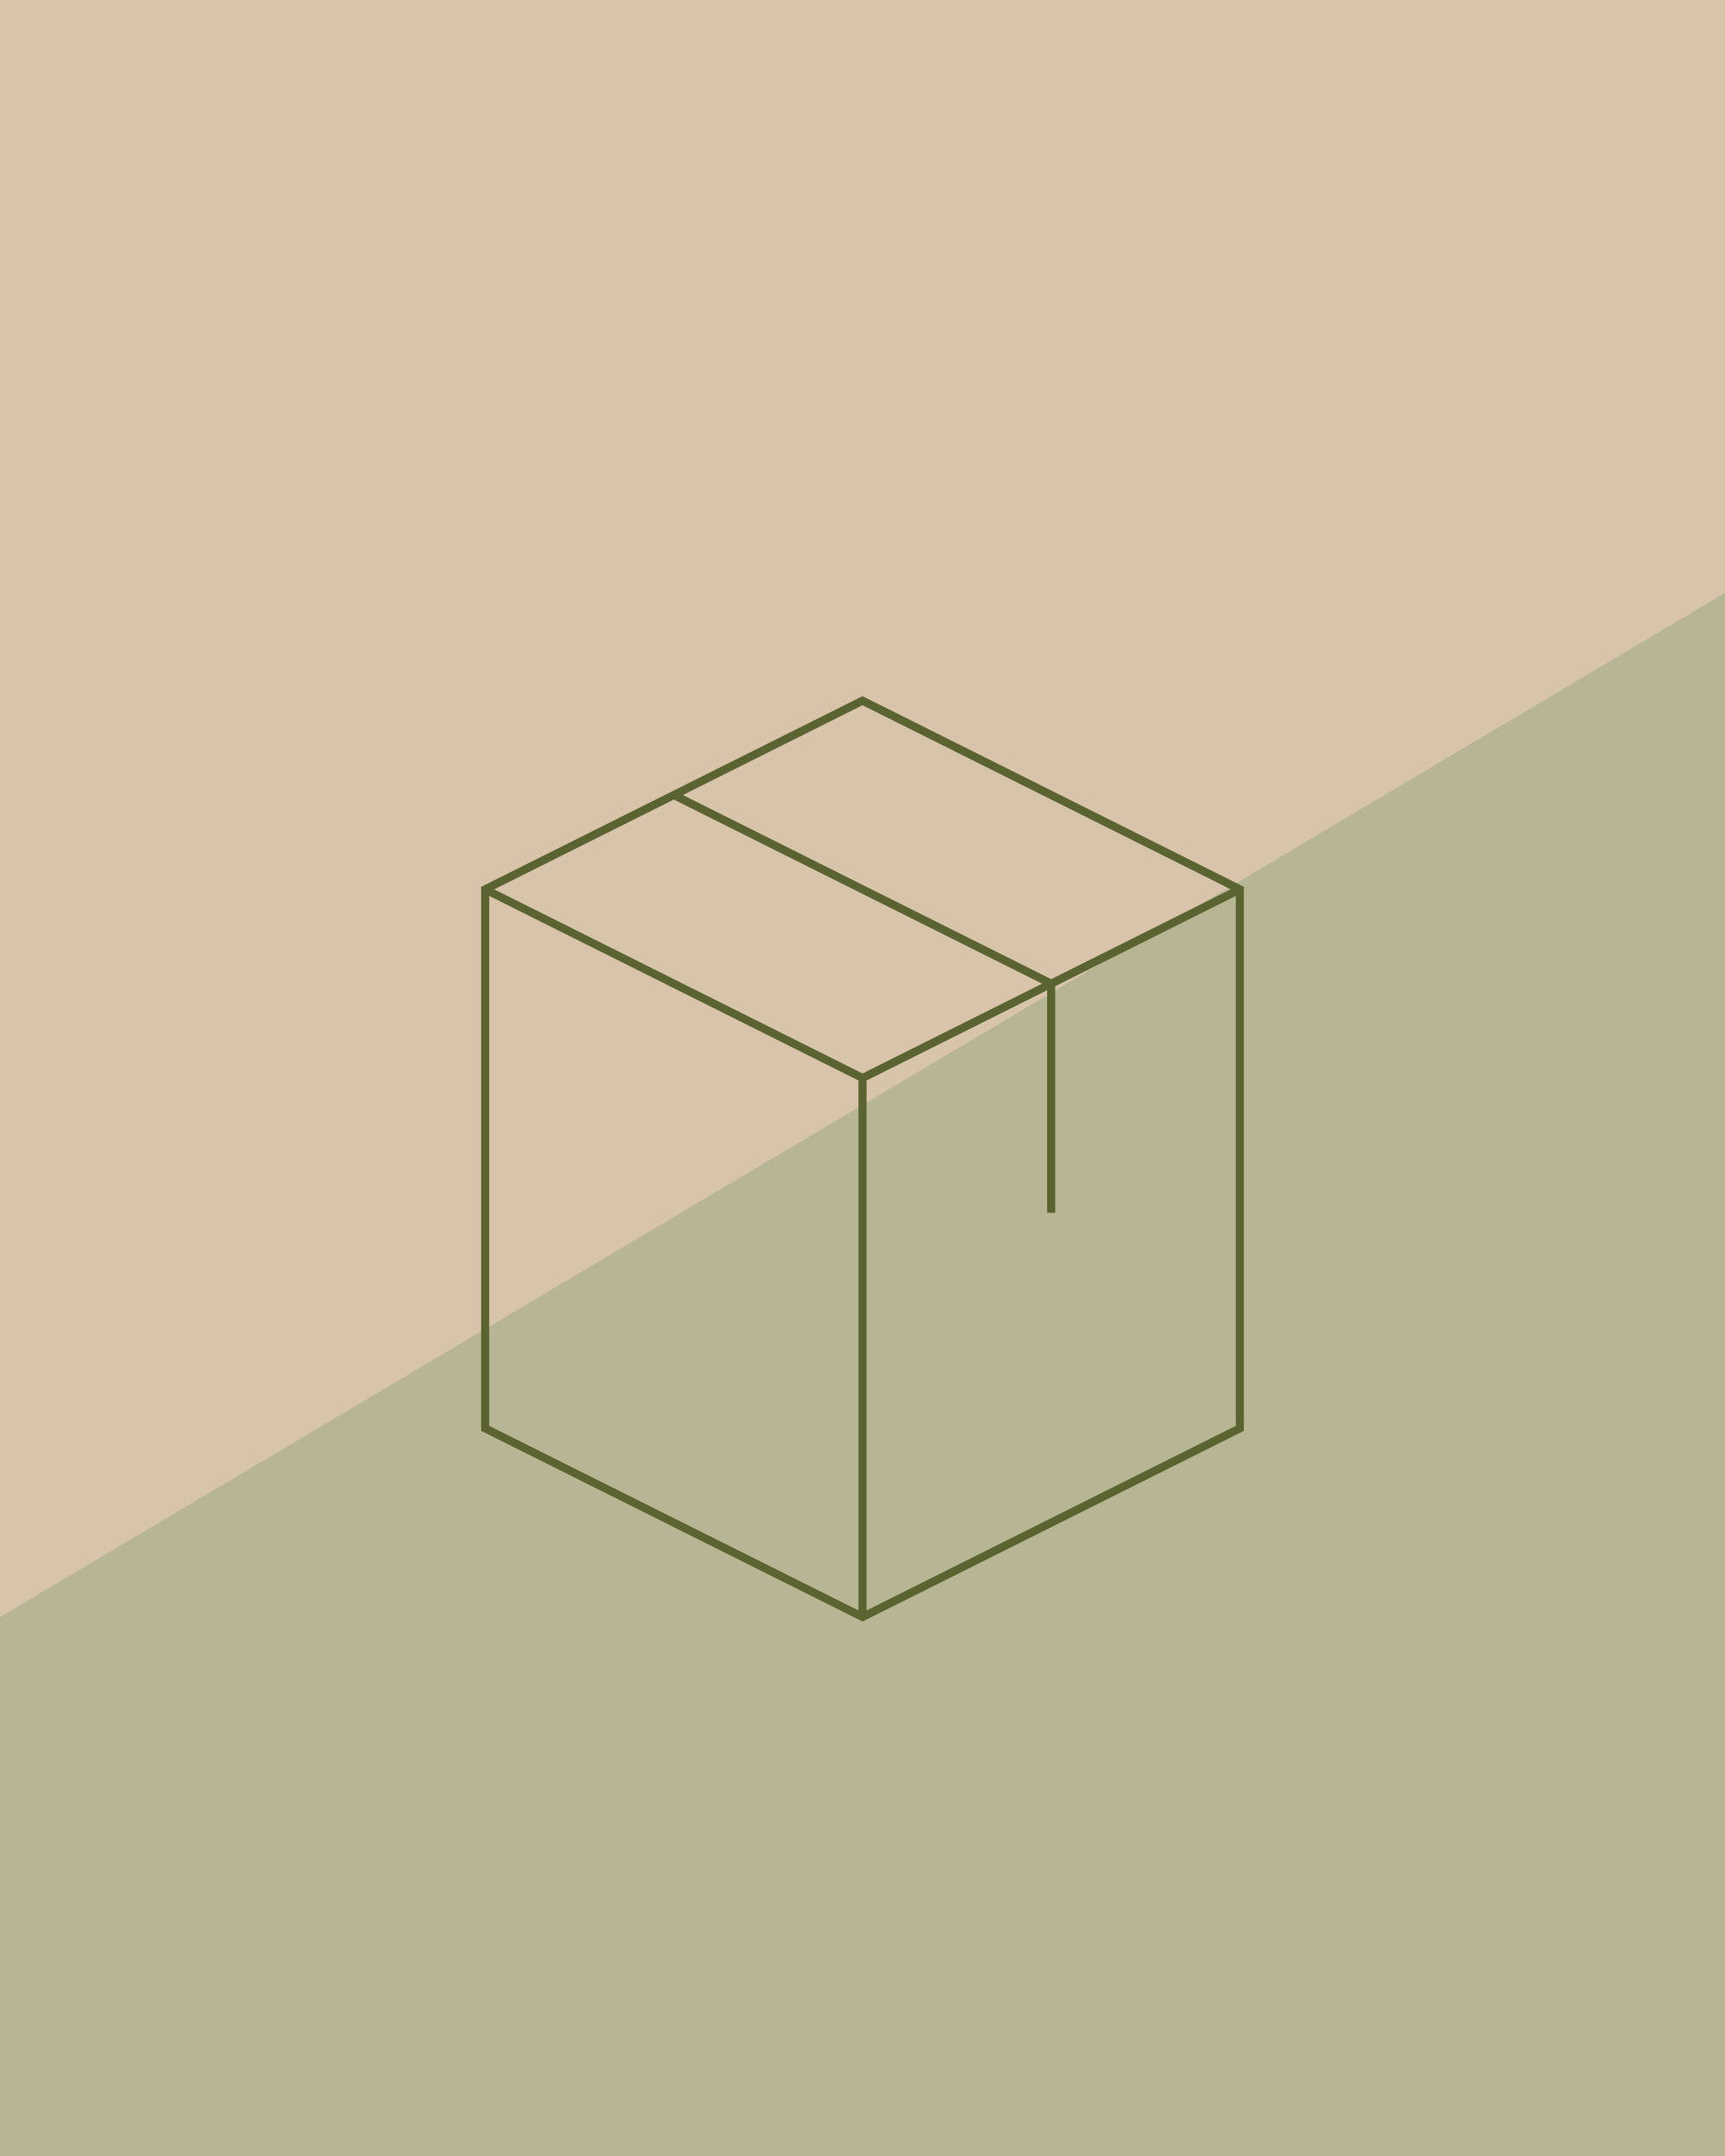
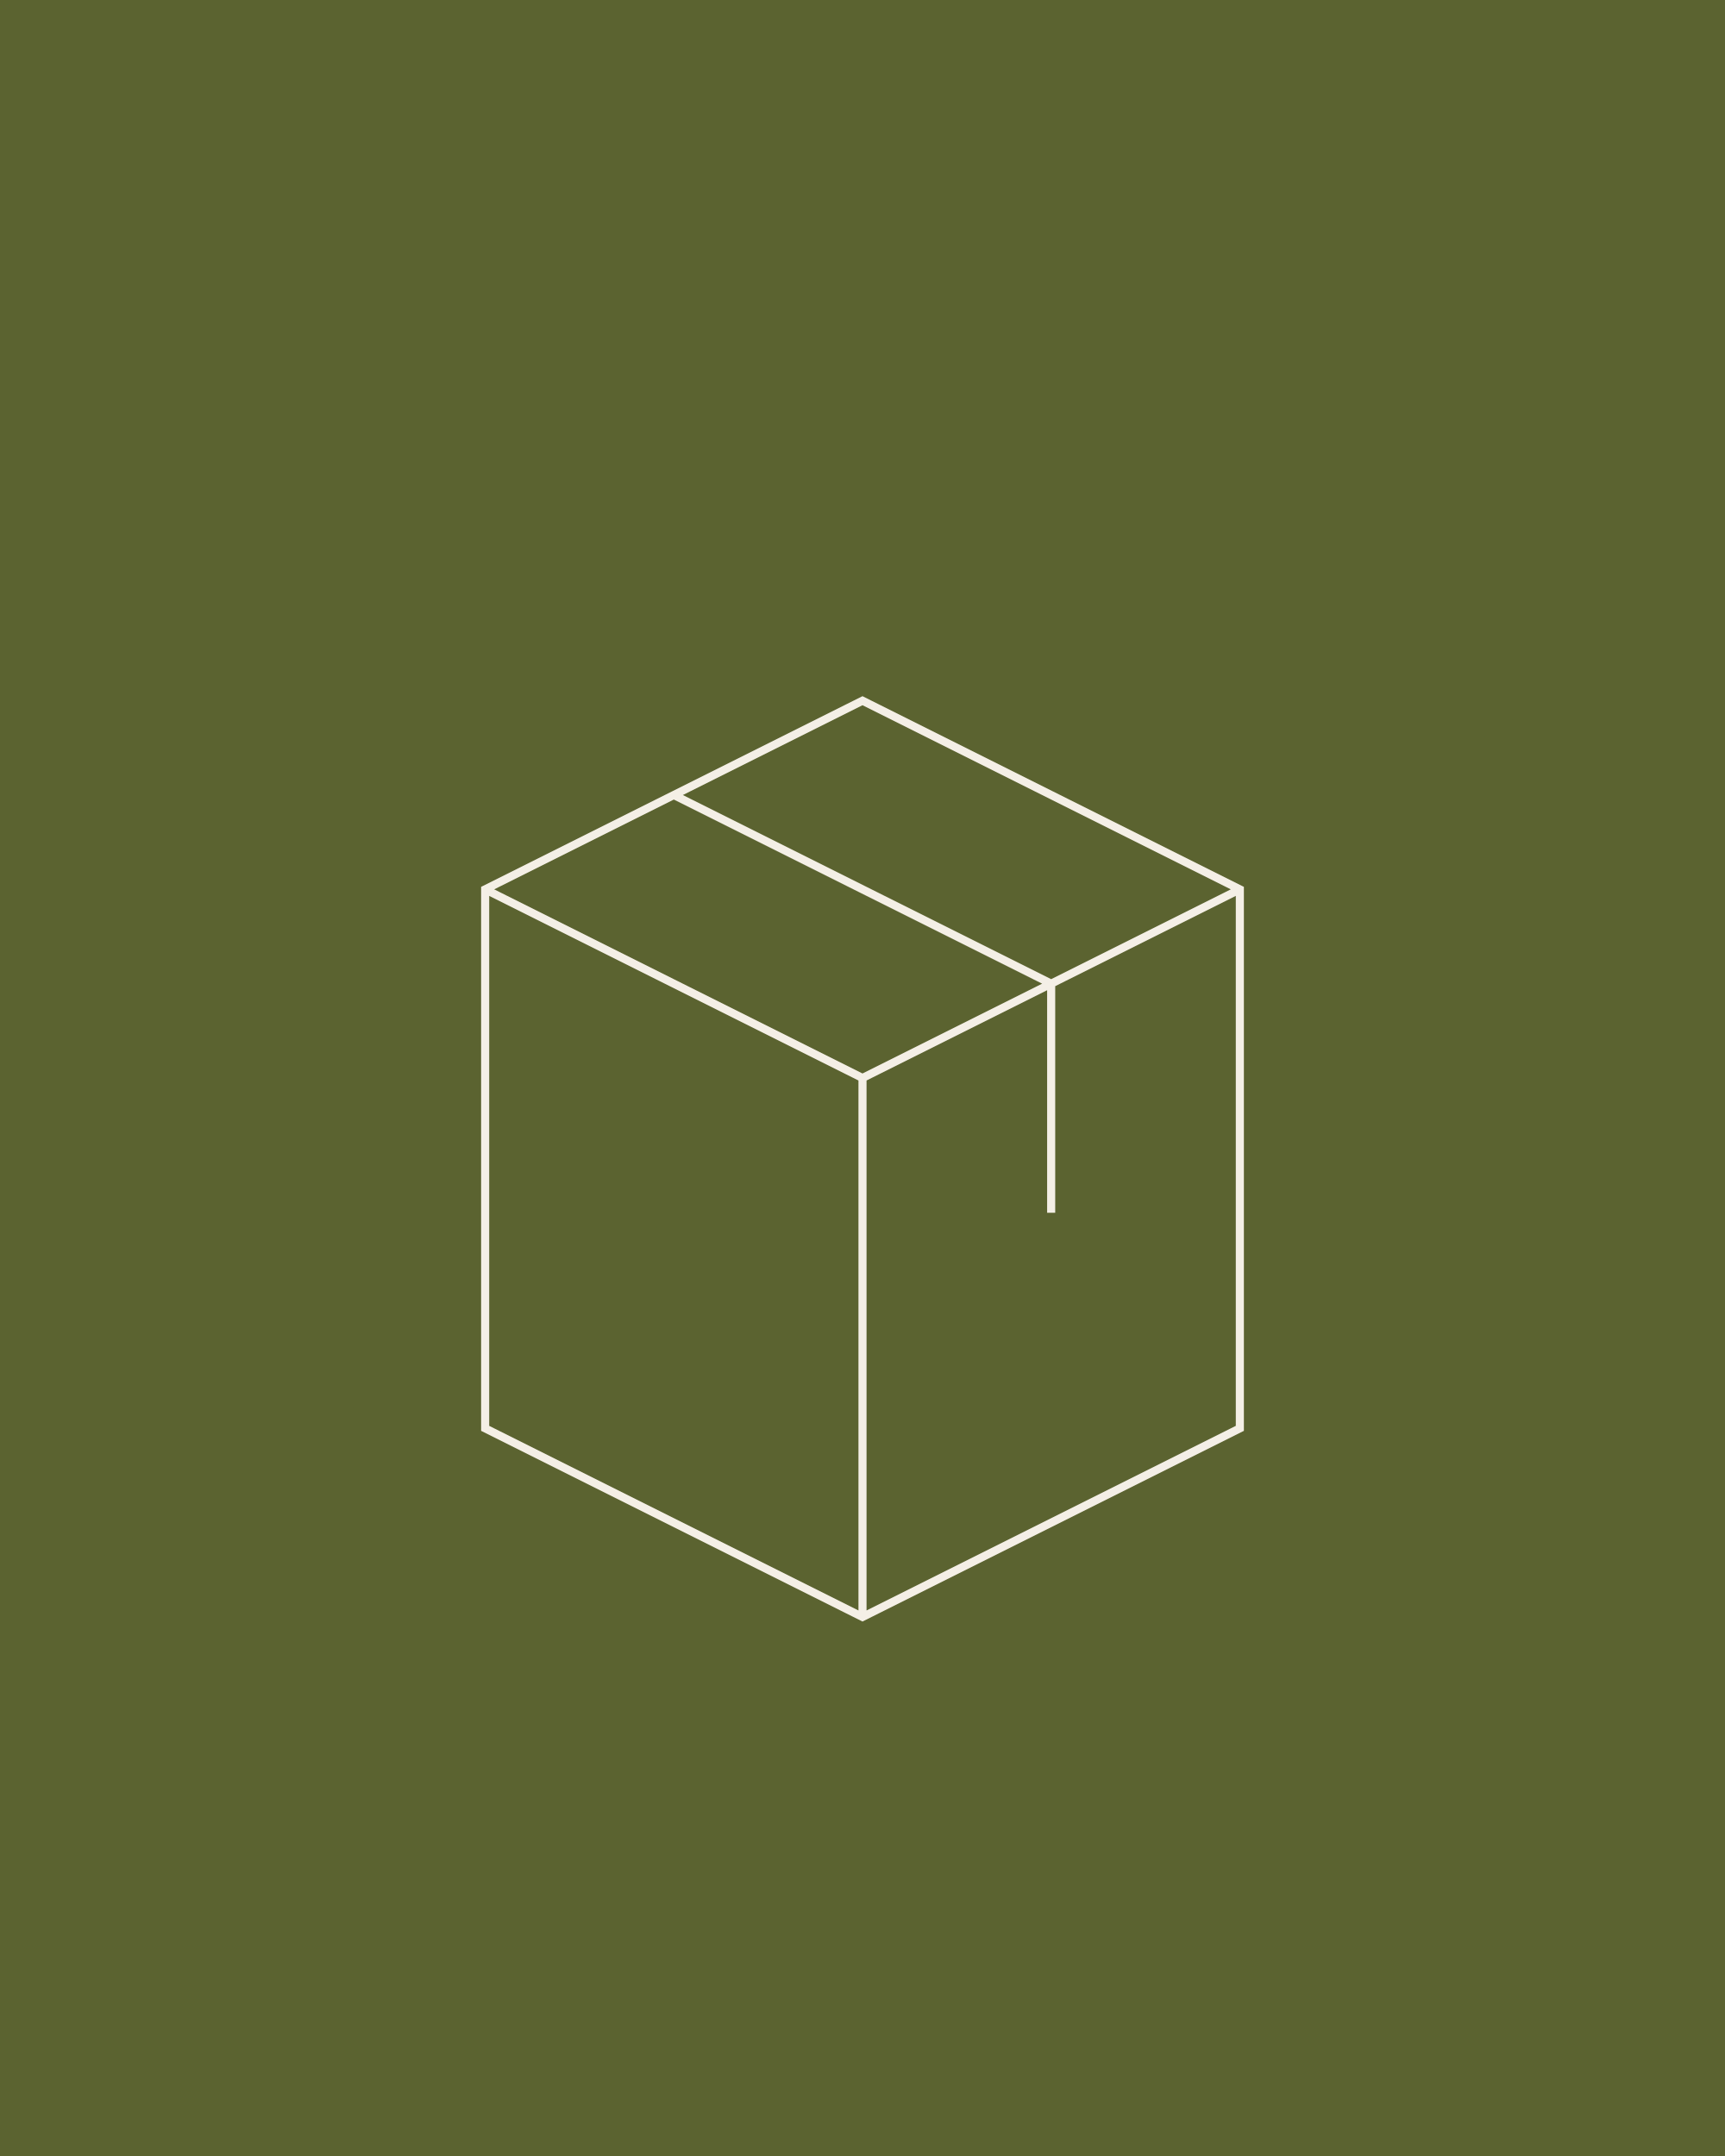
<svg xmlns="http://www.w3.org/2000/svg" width="640" height="800" viewBox="0 0 640 800">
-   <rect width="640" height="800" fill="#d8c4aa" />
-   <path d="M0 600 640 220v580H0Z" fill="#b7b593" />
-   <g fill="none" stroke="#5b6330" stroke-width="3">
+   <rect width="640" height="800" fill="#5b6330" />
+   <path d="M0 600 640 220v580H0Z" fill="#5b6330" />
+   <g fill="none" stroke="#f4efe6" stroke-width="3">
    <path d="m180 330 140-70 140 70v200l-140 70-140-70Zm0 0 140 70 140-70M320 400v200m-70-305 140 70v85" />
  </g>
</svg>
